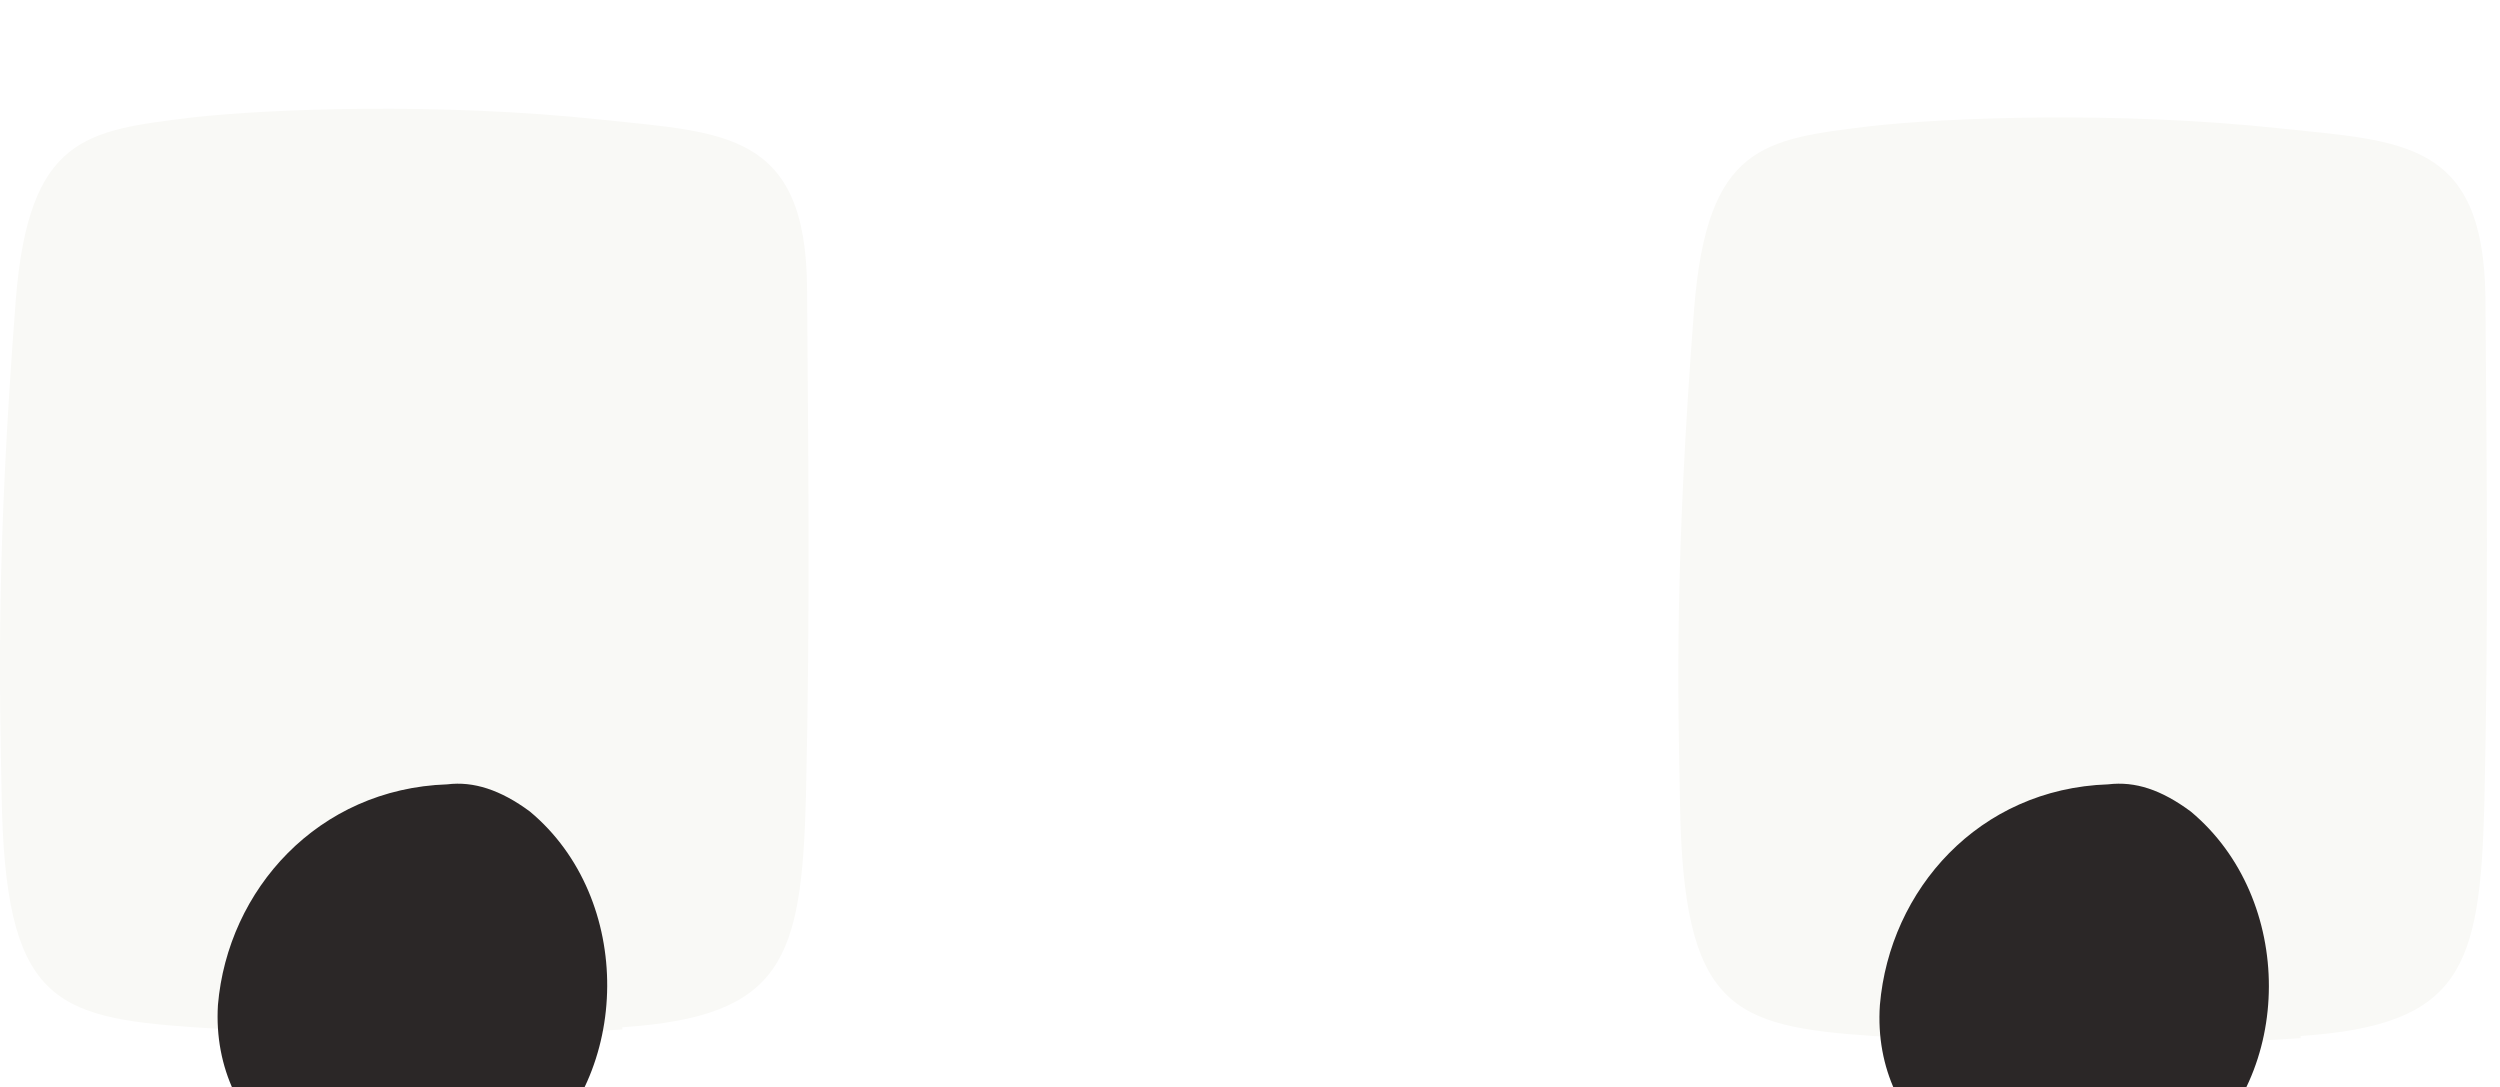
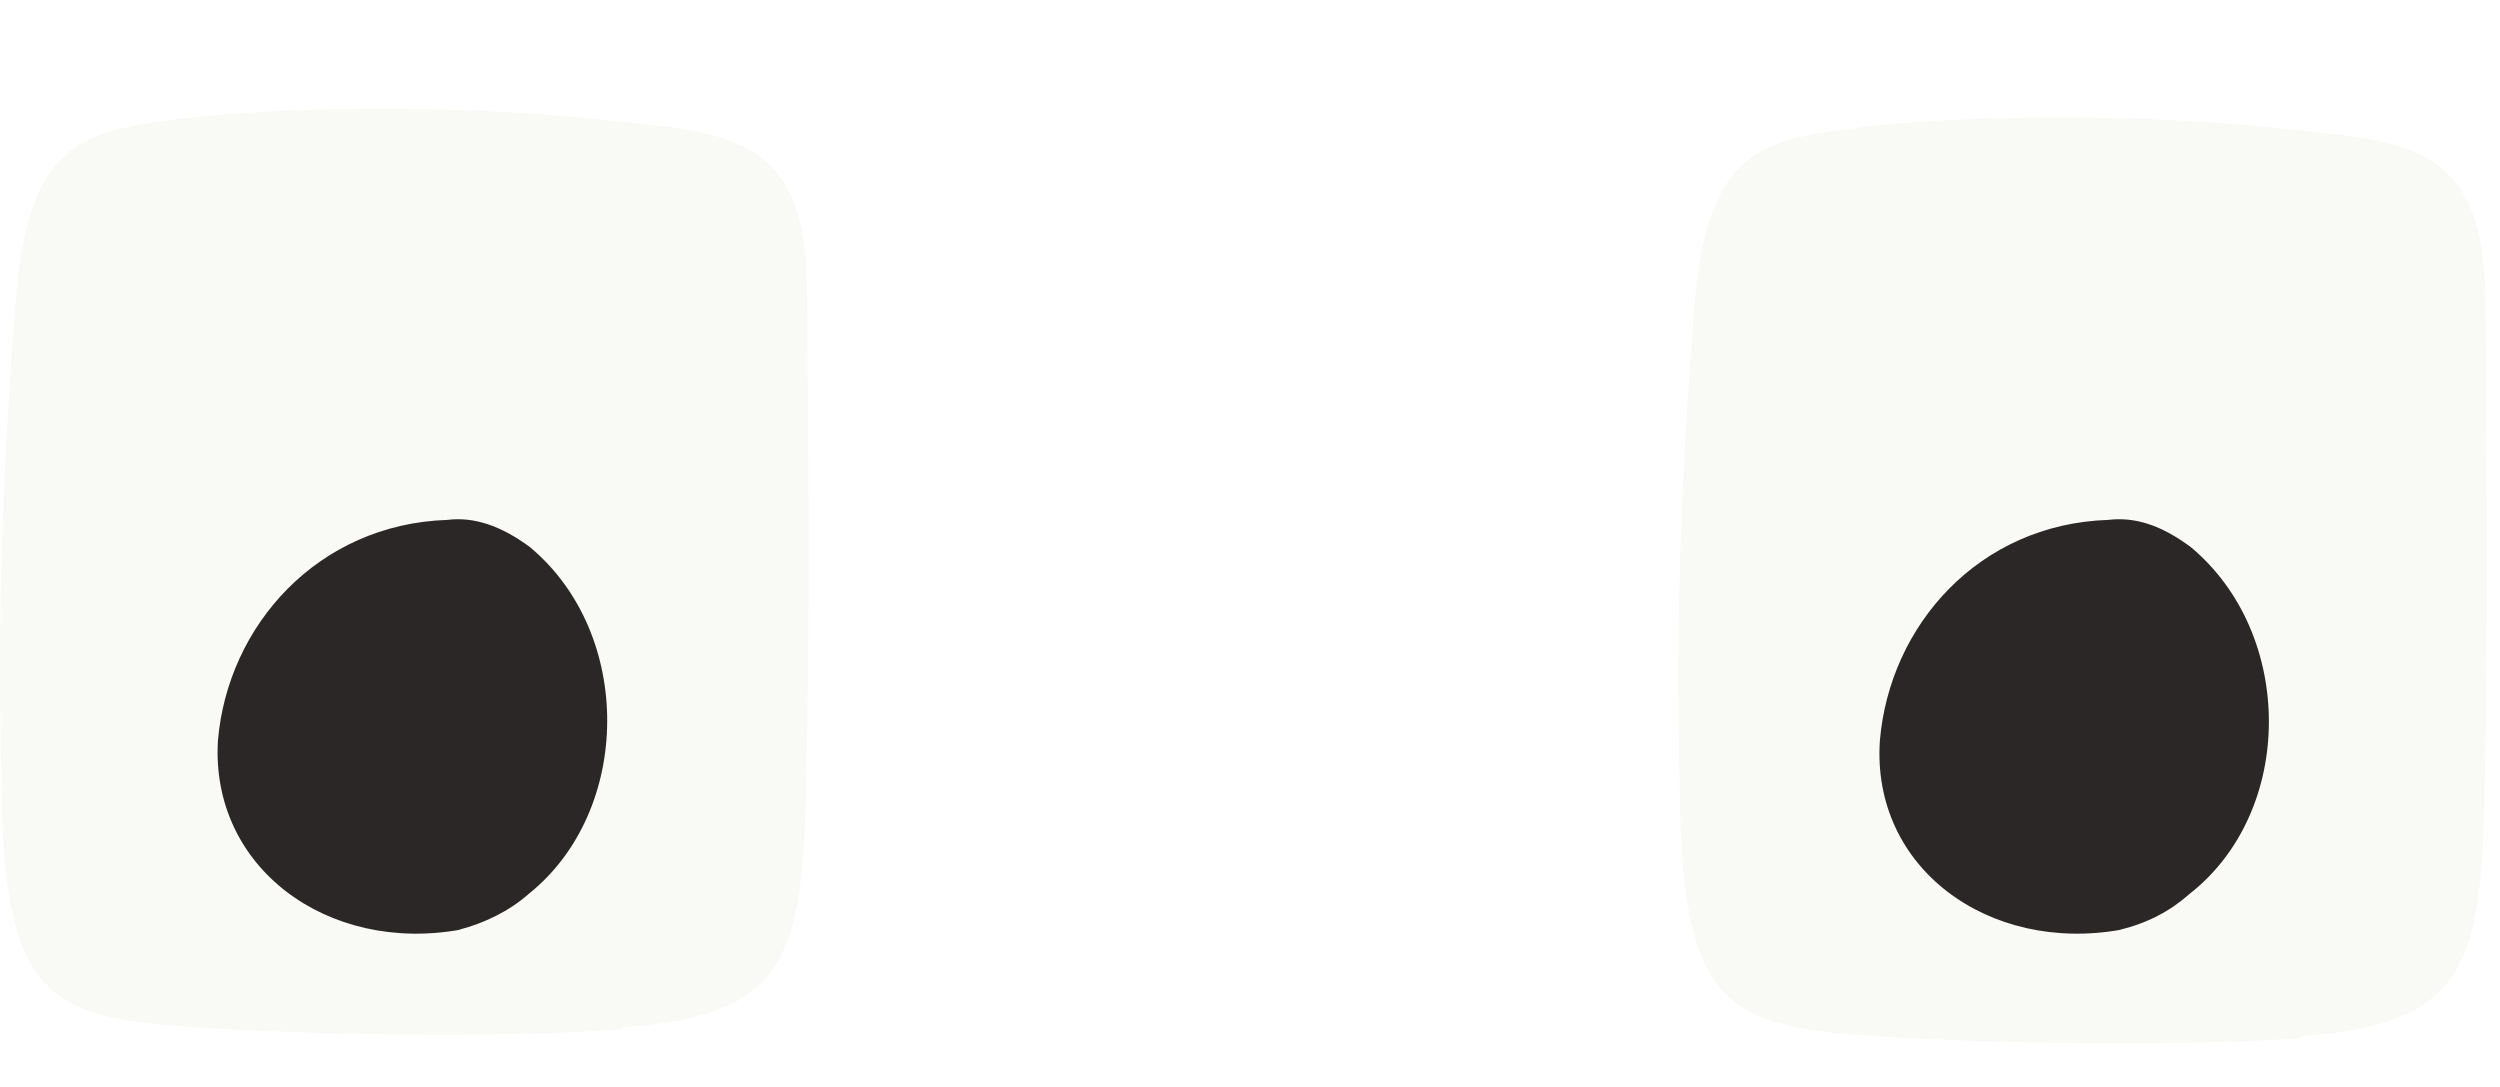
<svg xmlns="http://www.w3.org/2000/svg" viewBox="259 2 23 10">
  <path d="M264.725 11.471C263.595 11.551 261.845 11.521 260.785 11.451C259.485 11.361 259.045 11.201 259.015 9.311C258.995 8.291 258.965 7.101 259.145 4.761C259.265 3.251 259.795 3.201 260.765 3.081C261.475 3.001 263.035 2.941 264.535 3.101C265.665 3.221 266.415 3.211 266.425 4.651C266.435 6.131 266.455 7.591 266.415 9.321C266.375 10.831 266.205 11.351 264.725 11.451V11.471Z" fill="#F9F9F6" />
  <path d="M280.166 11.551C279.036 11.631 277.286 11.601 276.226 11.531C274.936 11.441 274.486 11.281 274.456 9.391C274.436 8.371 274.406 7.181 274.586 4.841C274.706 3.331 275.226 3.281 276.206 3.161C276.916 3.081 278.476 3.021 279.976 3.181C281.106 3.301 281.846 3.291 281.866 4.731C281.876 6.211 281.896 7.671 281.856 9.401C281.816 10.911 281.646 11.431 280.166 11.531V11.551Z" fill="#F9F9F6" />
-   <path d="M 278.515 12.986 C 277.295 13.206 276.215 12.416 276.295 11.246 C 276.385 10.186 277.205 9.256 278.395 9.216 C 278.645 9.186 278.885 9.266 279.155 9.466 C 280.115 10.266 280.115 11.896 279.145 12.656 C 278.965 12.816 278.755 12.926 278.505 12.986 278.515 Z" fill="#2B2727" />
-   <path d="M 263.235 12.986 C 262.015 13.206 260.935 12.416 261.005 11.246 C 261.095 10.186 261.925 9.256 263.115 9.216 C 263.355 9.186 263.605 9.266 263.875 9.466 C 264.835 10.266 264.815 11.896 263.865 12.656 C 263.685 12.816 263.455 12.926 263.225 12.986 263.235 Z" fill="#2B2727" />
+   <path d="M 278.515 10.553 C 277.295 10.773 276.215 9.983 276.295 8.813 C 276.385 7.753 277.205 6.823 278.395 6.783 C 278.645 6.753 278.885 6.833 279.155 7.033 C 280.115 7.833 280.115 9.463 279.145 10.223 C 278.965 10.383 278.755 10.493 278.505 10.553 278.515 Z" fill="#2B2727" />
+   <path d="M 263.235 10.553 C 262.015 10.773 260.935 9.983 261.005 8.813 C 261.095 7.753 261.925 6.823 263.115 6.783 C 263.355 6.753 263.605 6.833 263.875 7.033 C 264.835 7.833 264.815 9.463 263.865 10.223 C 263.685 10.383 263.455 10.493 263.225 10.553 263.235 Z" fill="#2B2727" />
</svg>
